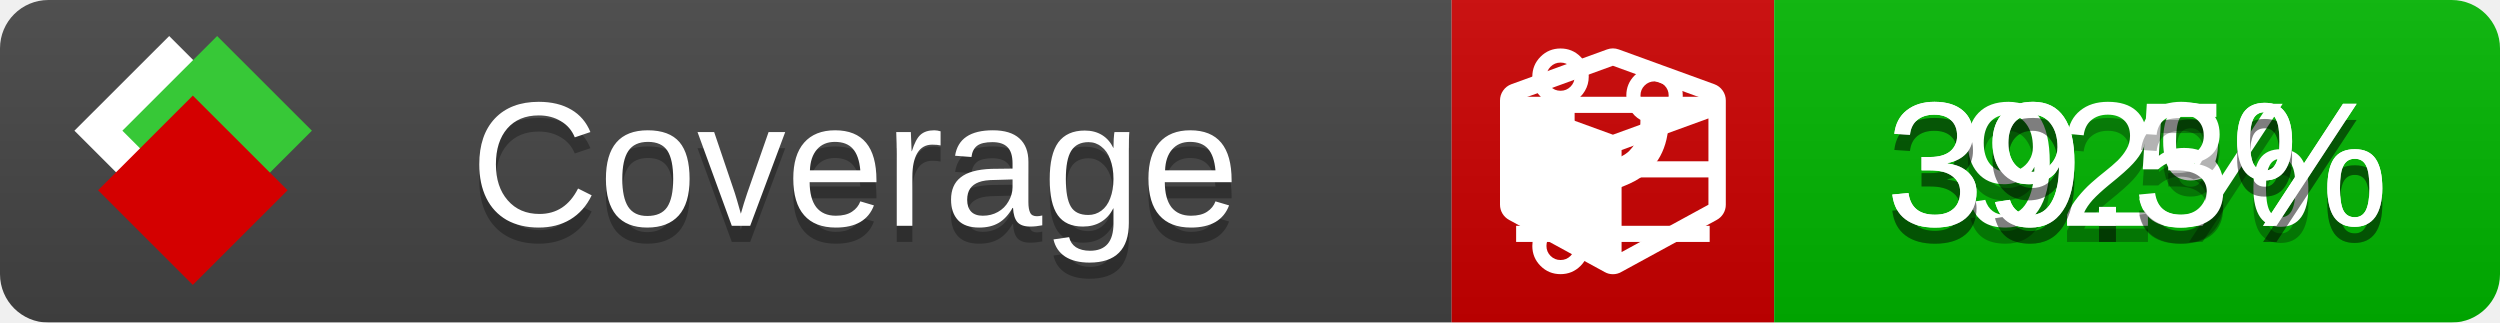
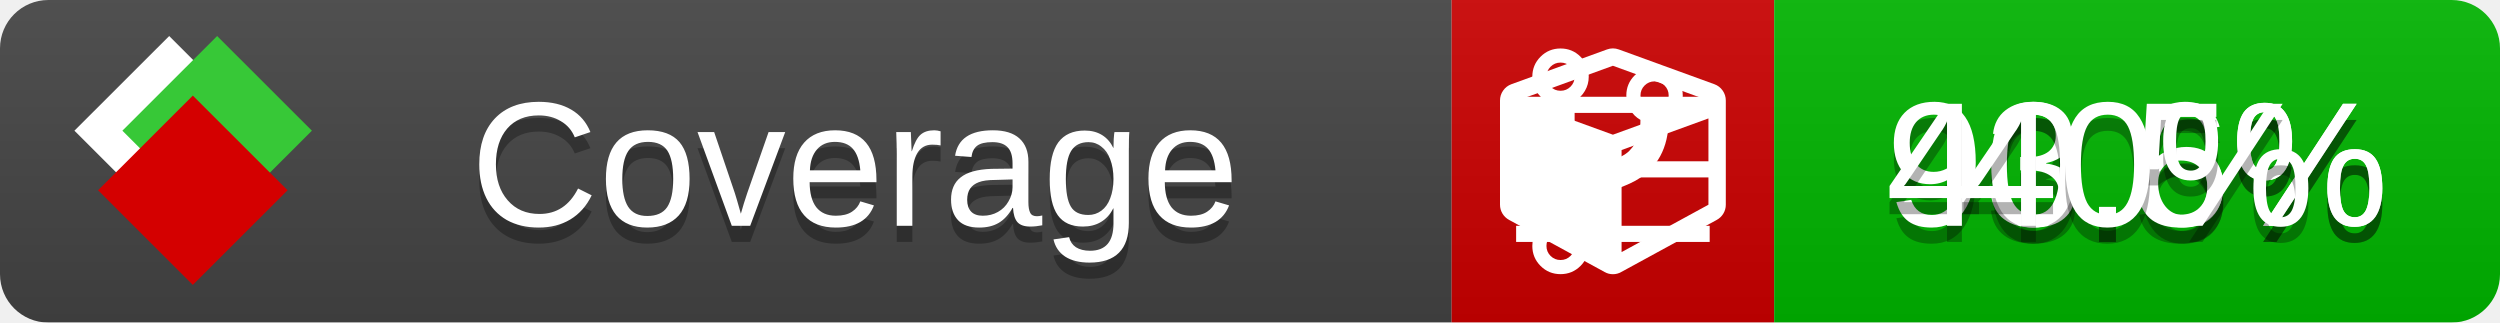
<svg xmlns="http://www.w3.org/2000/svg" xmlns:xlink="http://www.w3.org/1999/xlink" width="155" height="20">
  <style type="text/css">
          
            @keyframes fade1 {
                0% { visibility: visible; opacity: 1; }
               27% { visibility: visible; opacity: 1; }
               33% { visibility: hidden; opacity: 0; }
               60% { visibility: hidden; opacity: 0; }
               66% { visibility: hidden; opacity: 0; }
               93% { visibility: hidden; opacity: 0; }
              100% { visibility: visible; opacity: 1; }
            }
            @keyframes fade2 {
                0% { visibility: hidden; opacity: 0; }
               27% { visibility: hidden; opacity: 0; }
               33% { visibility: visible; opacity: 1; }
               60% { visibility: visible; opacity: 1; }
               66% { visibility: hidden; opacity: 0; }
               93% { visibility: hidden; opacity: 0; }
              100% { visibility: hidden; opacity: 0; }
            }
            @keyframes fade3 {
                0% { visibility: hidden; opacity: 0; }
               27% { visibility: hidden; opacity: 0; }
               33% { visibility: hidden; opacity: 0; }
               60% { visibility: hidden; opacity: 0; }
               66% { visibility: visible; opacity: 1; }
               93% { visibility: visible; opacity: 1; }
              100% { visibility: hidden; opacity: 0; }
            }
            .linecoverage {
                animation-duration: 15s;
                animation-name: fade1;
                animation-iteration-count: infinite;
            }
            .branchcoverage {
                animation-duration: 15s;
                animation-name: fade2;
                animation-iteration-count: infinite;
            }
            .methodcoverage {
                animation-duration: 15s;
                animation-name: fade3;
                animation-iteration-count: infinite;
            }
          
    </style>
  <defs>
    <linearGradient id="gradient" x2="0" y2="100%">
      <stop offset="0" stop-color="#bbb" stop-opacity=".1" />
      <stop offset="1" stop-opacity=".1" />
    </linearGradient>
    <linearGradient id="c">
      <stop offset="0" stop-color="#d40000" />
      <stop offset="1" stop-color="#ff2a2a" />
    </linearGradient>
    <linearGradient id="a">
      <stop offset="0" stop-color="#e0e0de" />
      <stop offset="1" stop-color="#fff" />
    </linearGradient>
    <linearGradient id="b">
      <stop offset="0" stop-color="#37c837" />
      <stop offset="1" stop-color="#217821" />
    </linearGradient>
    <linearGradient xlink:href="#a" id="e" x1="106.44" x2="69.96" y1="-11.96" y2="-46.84" gradientTransform="matrix(-.8426 -.00045 -.00045 -.8426 -94.27 -75.82)" gradientUnits="userSpaceOnUse" />
    <linearGradient xlink:href="#b" id="f" x1="56.19" x2="77.97" y1="-23.45" y2="10.62" gradientTransform="matrix(.8426 .00045 .00045 .8426 94.27 75.82)" gradientUnits="userSpaceOnUse" />
    <linearGradient xlink:href="#c" id="g" x1="79.98" x2="132.9" y1="10.79" y2="10.79" gradientTransform="matrix(.8426 .00045 .00045 .8426 94.27 75.82)" gradientUnits="userSpaceOnUse" />
    <mask id="mask">
      <rect width="155" height="20" rx="3" fill="#fff" />
    </mask>
    <g id="icon" transform="matrix(.04486 0 0 .04481 -.48 -.63)">
      <rect width="52.92" height="52.92" x="-109.72" y="-27.13" fill="url(#e)" transform="rotate(-135)" />
      <rect width="52.92" height="52.92" x="70.19" y="-39.18" fill="url(#f)" transform="rotate(45)" />
      <rect width="52.92" height="52.92" x="80.05" y="-15.74" fill="url(#g)" transform="rotate(45)" />
    </g>
  </defs>
  <g mask="url(#mask)">
    <rect x="0" y="0" width="90" height="20" fill="#444" />
    <rect x="90" y="0" width="20" height="20" fill="#c00" />
    <rect x="110" y="0" width="45" height="20" fill="#00B600" />
    <rect x="0" y="0" width="155" height="20" fill="url(#gradient)" />
  </g>
  <g>
    <path class="linecoverage" stroke="#fff" d="M94 6.5 h12 M94 10.5 h12 M94 14.5 h12" />
    <path class="branchcoverage" fill="#fff" d="m 97.628,15.247 q 0,-0.364 -0.255,-0.619 -0.255,-0.255 -0.619,-0.255 -0.364,0 -0.619,0.255 -0.255,0.255 -0.255,0.619 0,0.364 0.255,0.619 0.255,0.255 0.619,0.255 0.364,0 0.619,-0.255 0.255,-0.255 0.255,-0.619 z m 0,-10.493 q 0,-0.364 -0.255,-0.619 -0.255,-0.255 -0.619,-0.255 -0.364,0 -0.619,0.255 -0.255,0.255 -0.255,0.619 0,0.364 0.255,0.619 0.255,0.255 0.619,0.255 0.364,0 0.619,-0.255 0.255,-0.255 0.255,-0.619 z m 5.83,1.166 q 0,-0.364 -0.255,-0.619 -0.255,-0.255 -0.619,-0.255 -0.364,0 -0.619,0.255 -0.255,0.255 -0.255,0.619 0,0.364 0.255,0.619 0.255,0.255 0.619,0.255 0.364,0 0.619,-0.255 0.255,-0.255 0.255,-0.619 z m 0.874,0 q 0,0.474 -0.237,0.879 -0.237,0.405 -0.638,0.633 -0.018,2.614 -2.059,3.771 -0.619,0.346 -1.849,0.738 -1.166,0.364 -1.544,0.647 -0.378,0.282 -0.378,0.911 l 0,0.237 q 0.401,0.228 0.638,0.633 0.237,0.405 0.237,0.879 0,0.729 -0.51,1.239 -0.51,0.51 -1.239,0.51 -0.729,0 -1.239,-0.51 -0.51,-0.51 -0.51,-1.239 0,-0.474 0.237,-0.879 0.237,-0.405 0.638,-0.633 l 0,-7.469 q -0.401,-0.228 -0.638,-0.633 -0.237,-0.405 -0.237,-0.879 0,-0.729 0.51,-1.239 0.51,-0.51 1.239,-0.51 0.729,0 1.239,0.51 0.51,0.51 0.51,1.239 0,0.474 -0.237,0.879 -0.237,0.405 -0.638,0.633 l 0,4.527 q 0.492,-0.237 1.403,-0.519 0.501,-0.155 0.797,-0.269 0.296,-0.114 0.642,-0.282 0.346,-0.169 0.537,-0.36 0.191,-0.191 0.369,-0.465 0.178,-0.273 0.255,-0.633 0.077,-0.36 0.077,-0.833 -0.401,-0.228 -0.638,-0.633 -0.237,-0.405 -0.237,-0.879 0,-0.729 0.51,-1.239 0.51,-0.51 1.239,-0.51 0.729,0 1.239,0.51 0.51,0.51 0.51,1.239 z" />
    <path class="methodcoverage" fill="#fff" d="m 100.538,15.629 5.385,-2.936 v -5.351 l -5.385,1.96 z M 100,8.351 105.873,6.214 100,4.077 94.127,6.214 Z m 7,-2.12 v 6.462 q 0,0.294 -0.151,0.547 -0.151,0.252 -0.412,0.395 l -5.923,3.231 q -0.236,0.135 -0.513,0.135 -0.278,0 -0.513,-0.135 l -5.923,-3.231 Q 93.303,13.492 93.151,13.239 93,12.987 93,12.692 v -6.462 q 0,-0.337 0.194,-0.614 0.194,-0.278 0.513,-0.395 l 5.923,-2.154 q 0.185,-0.067 0.37,-0.067 0.185,0 0.37,0.067 l 5.923,2.154 q 0.32,0.118 0.513,0.395 Q 107,5.894 107,6.231 Z" />
  </g>
  <g fill="#fff" text-anchor="middle" font-family="Verdana,Arial,Geneva,sans-serif" font-size="11">
    <a xlink:href="https://github.com/danielpalme/ReportGenerator" target="_top">
      <use xlink:href="#icon" transform="translate(3,1) scale(3.5)" />
    </a>
    <text x="53" y="15" fill="#010101" fill-opacity=".3">Coverage</text>
    <text x="53" y="14" fill="#fff">Coverage</text>
-     <text class="linecoverage" x="132.5" y="15" fill="#010101" fill-opacity=".3">92%</text>
-     <text class="linecoverage" x="132.5" y="14">92%</text>
-     <text class="branchcoverage" x="132.5" y="15" fill="#010101" fill-opacity=".3">39.5%</text>
-     <text class="branchcoverage" x="132.5" y="14">39.5%</text>
-     <text class="methodcoverage" x="132.5" y="15" fill="#010101" fill-opacity=".3">39.3%</text>
-     <text class="methodcoverage" x="132.5" y="14">39.3%</text>
+     <text class="linecoverage" x="132.5" y="15" fill="#010101" fill-opacity=".3">93.6%</text>
+     <text class="linecoverage" x="132.5" y="14">93.6%</text>
+     <text class="branchcoverage" x="132.5" y="15" fill="#010101" fill-opacity=".3">40.5%</text>
+     <text class="branchcoverage" x="132.5" y="14">40.5%</text>
+     <text class="methodcoverage" x="132.5" y="15" fill="#010101" fill-opacity=".3">40%</text>
+     <text class="methodcoverage" x="132.5" y="14">40%</text>
  </g>
  <g>
    <rect class="linecoverage" x="90" y="0" width="65" height="20" fill-opacity="0" />
    <rect class="branchcoverage" x="90" y="0" width="65" height="20" fill-opacity="0" />
    <rect class="methodcoverage" x="90" y="0" width="65" height="20" fill-opacity="0" />
  </g>
</svg>
